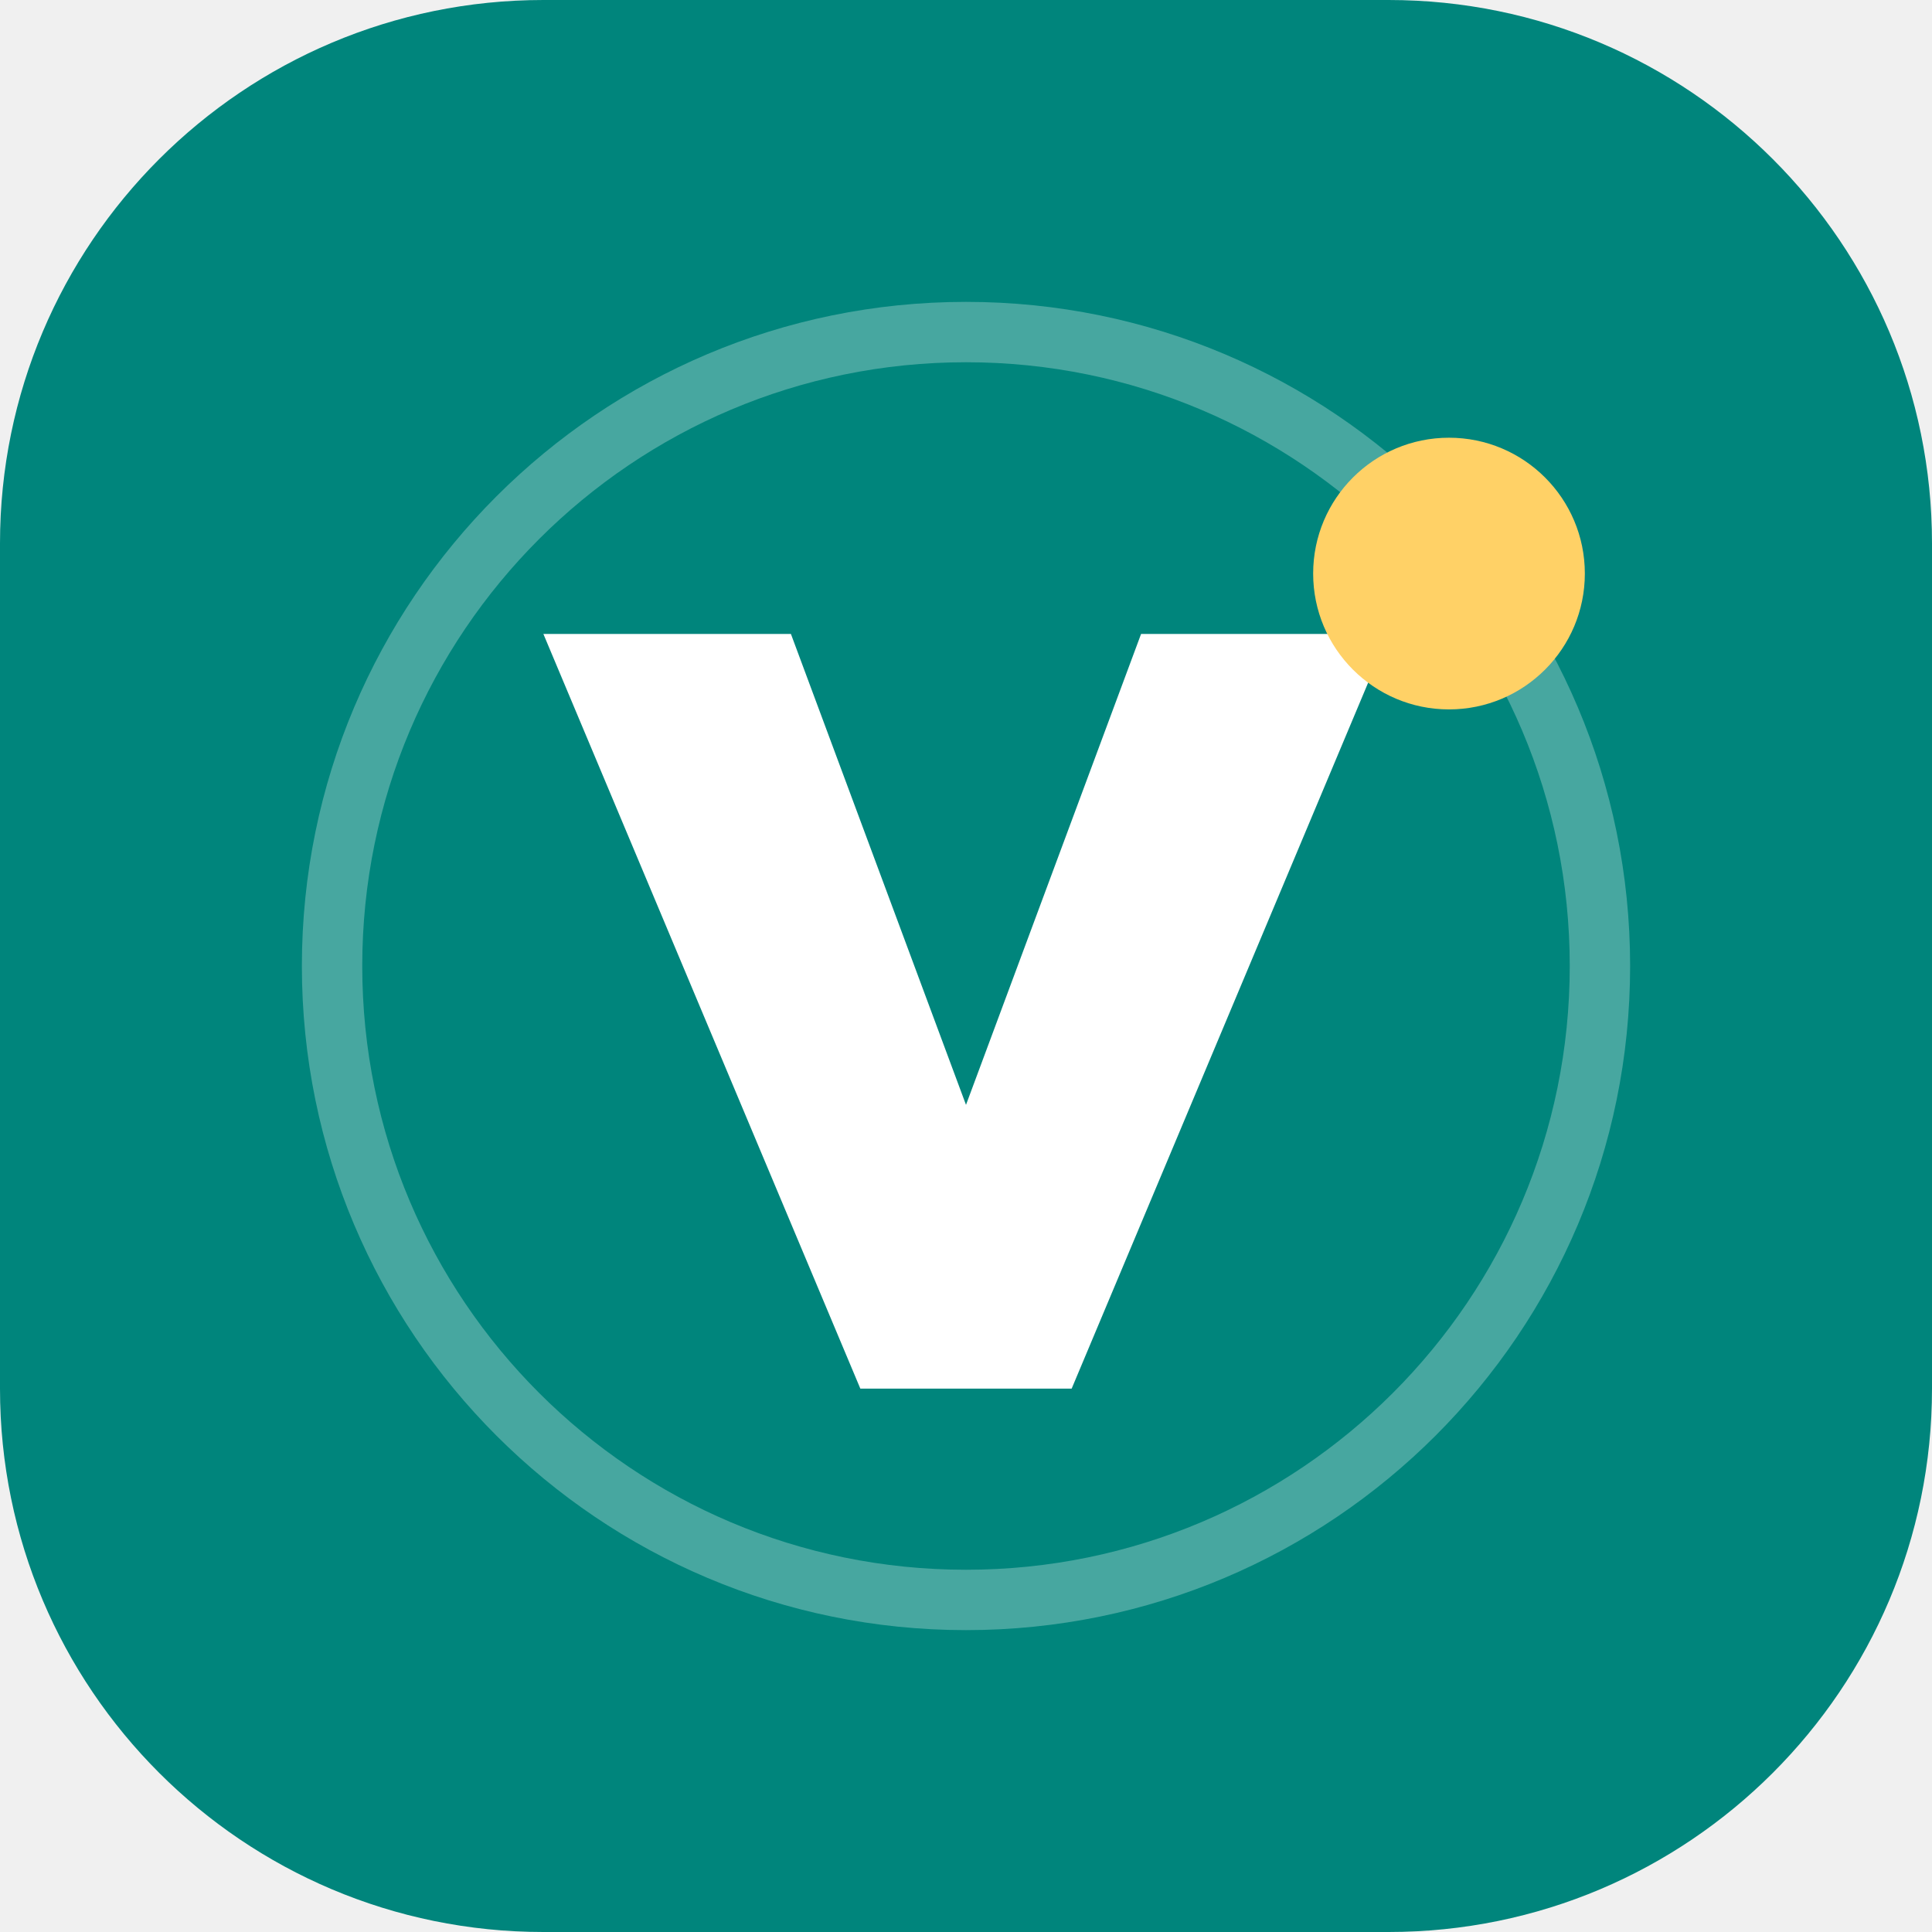
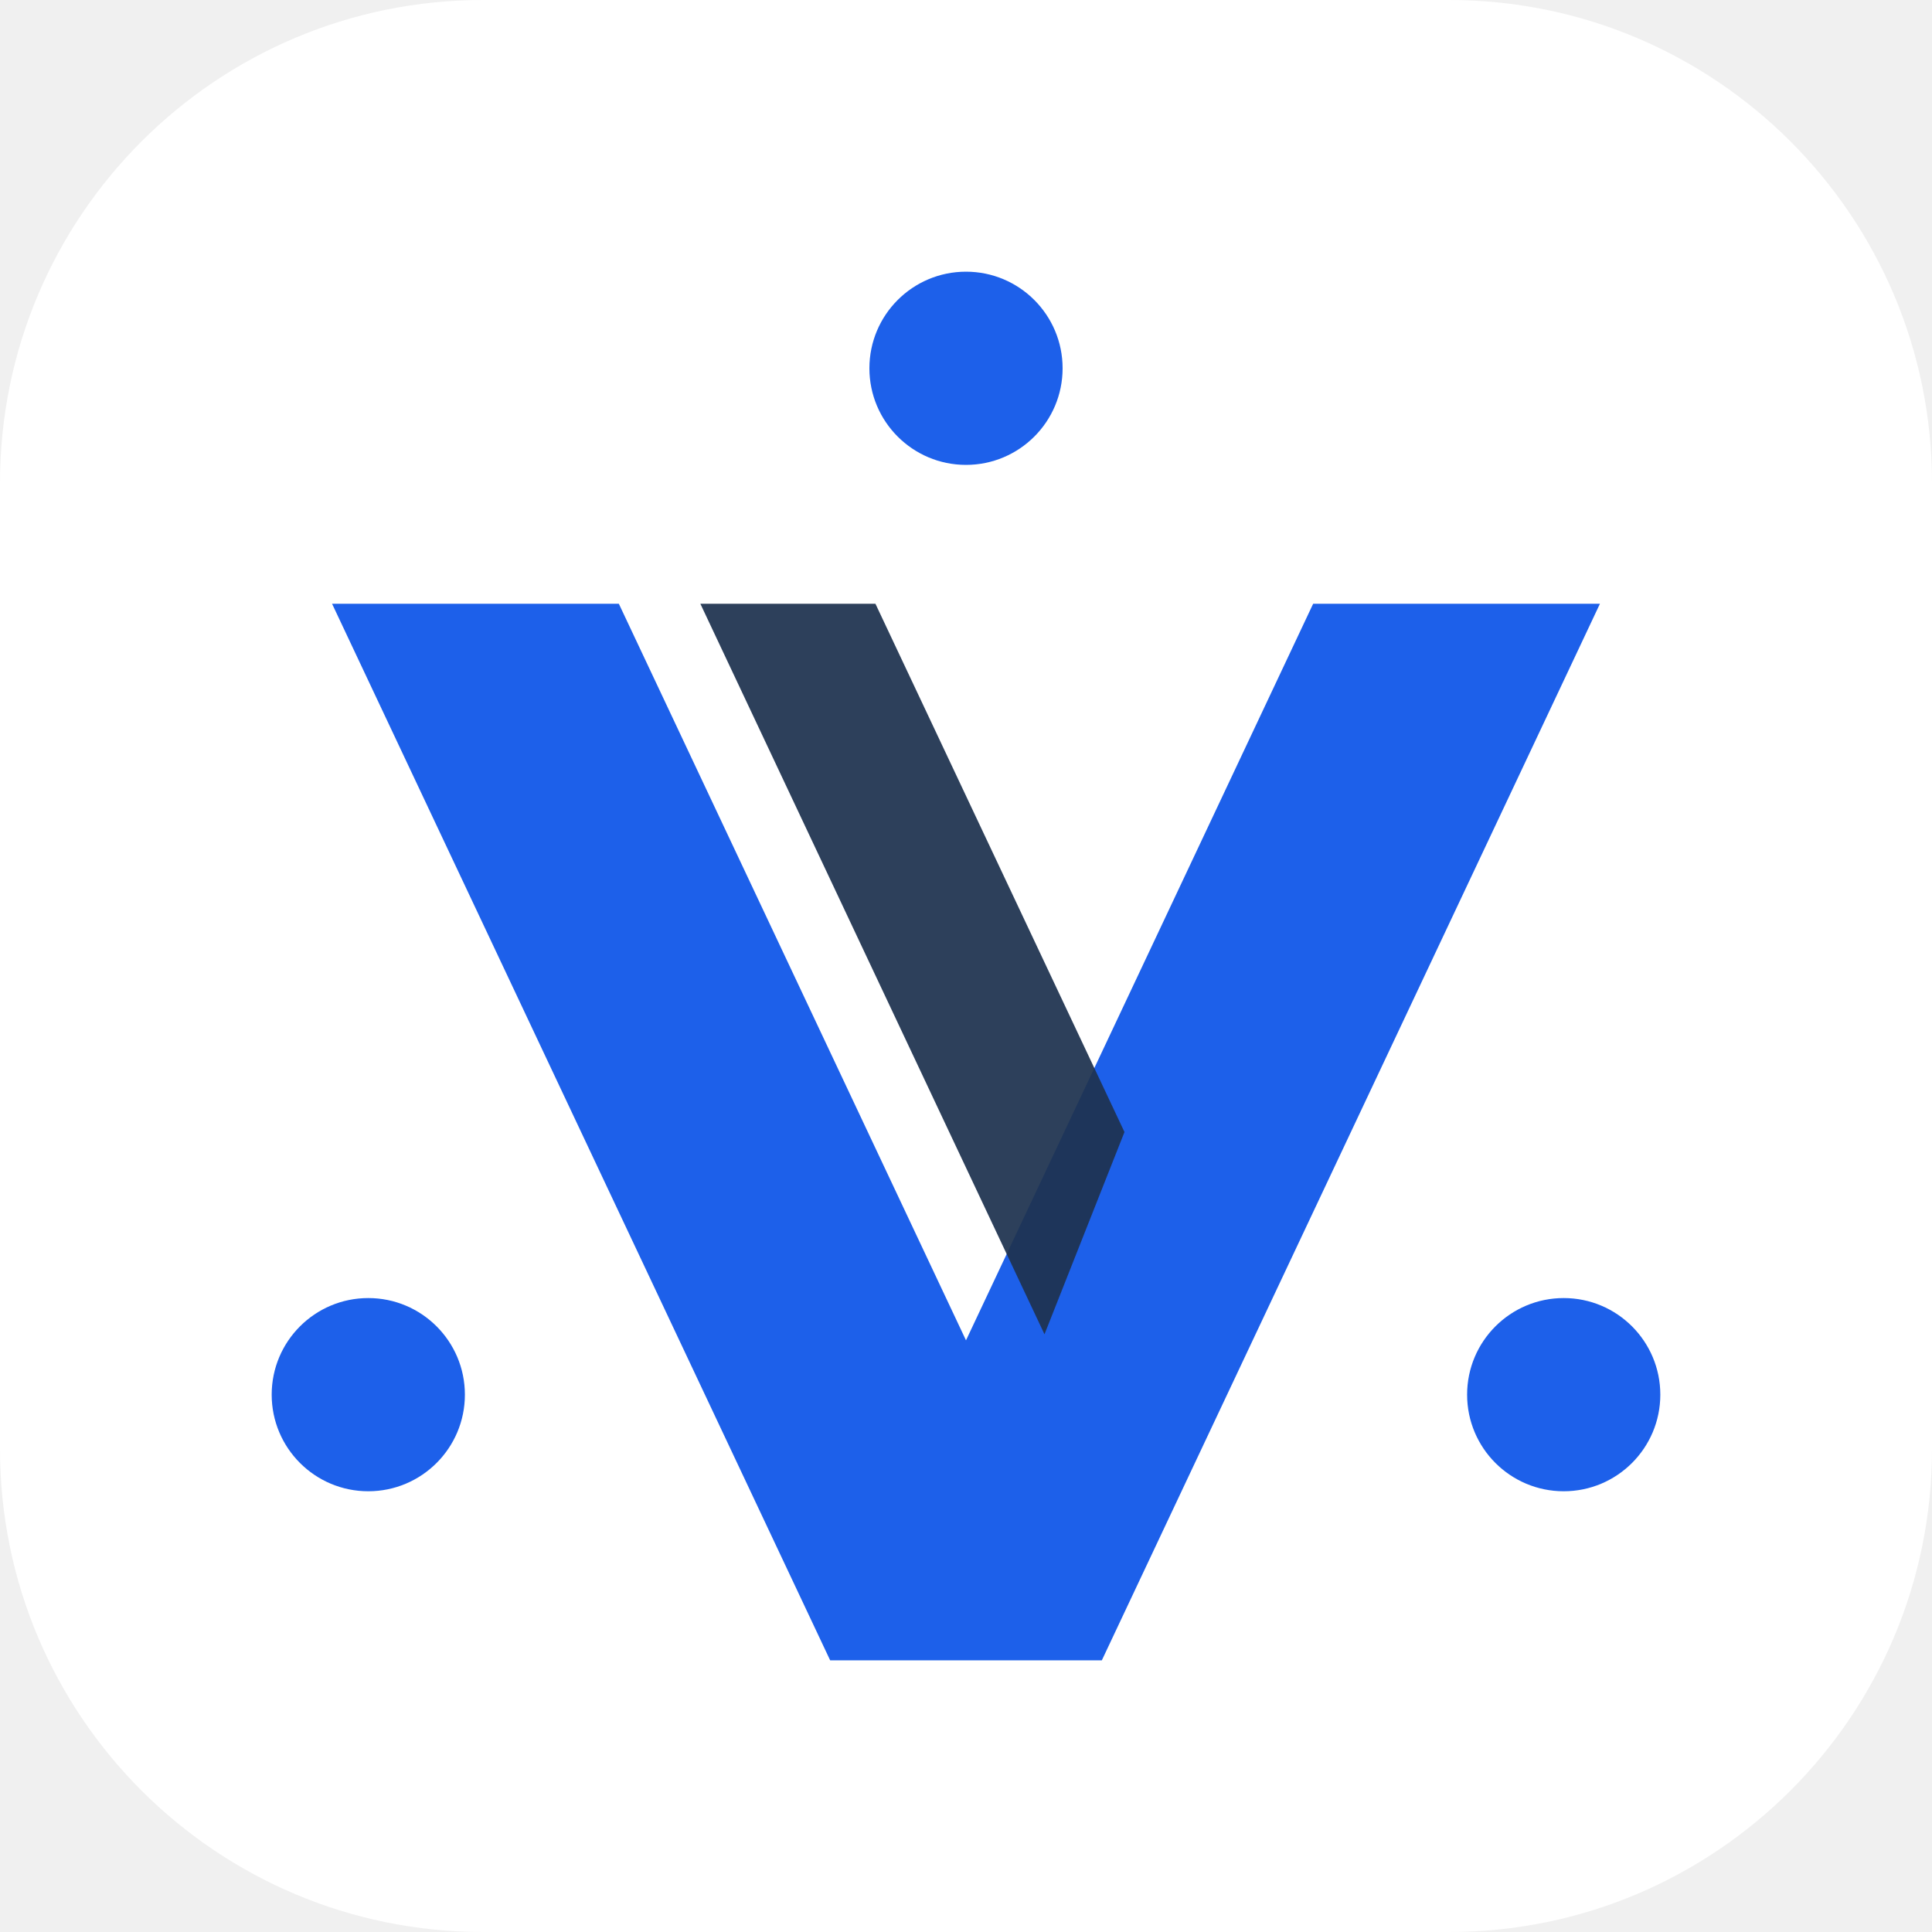
<svg xmlns="http://www.w3.org/2000/svg" viewBox="0 0 64 64" fill="none">
-   <rect width="64" height="64" rx="18" fill="#00857c" />
-   <circle cx="32" cy="32" r="21" stroke="#fff" stroke-opacity=".28" stroke-width="2" />
-   <path d="M18 21h8.2l5.8 15.6L37.8 21H46L35.5 46h-7L18 21Z" fill="#fff" />
-   <circle cx="48" cy="19" r="4.5" fill="#ffd166" />
+   <rect width="64" height="64" rx="16" fill="#ffffff" />
+   <g transform="translate(8 8)">
+     <path d="M3 12h9.5L24 36.4 35.5 12H45L28.5 47h-9L3 12Z" fill="#1d60ea" />
+     <path d="M15.2 12H21l8.25 17.5L26.6 36.2 15.2 12Z" fill="#1f3350" fill-opacity=".93" />
+     <circle cx="24" cy="4.2" r="3.2" fill="#1d60ea" />
+     <circle cx="4.2" cy="38.2" r="3.2" fill="#1d60ea" />
+     <circle cx="43.8" cy="38.2" r="3.2" fill="#1d60ea" />
+   </g>
</svg>
